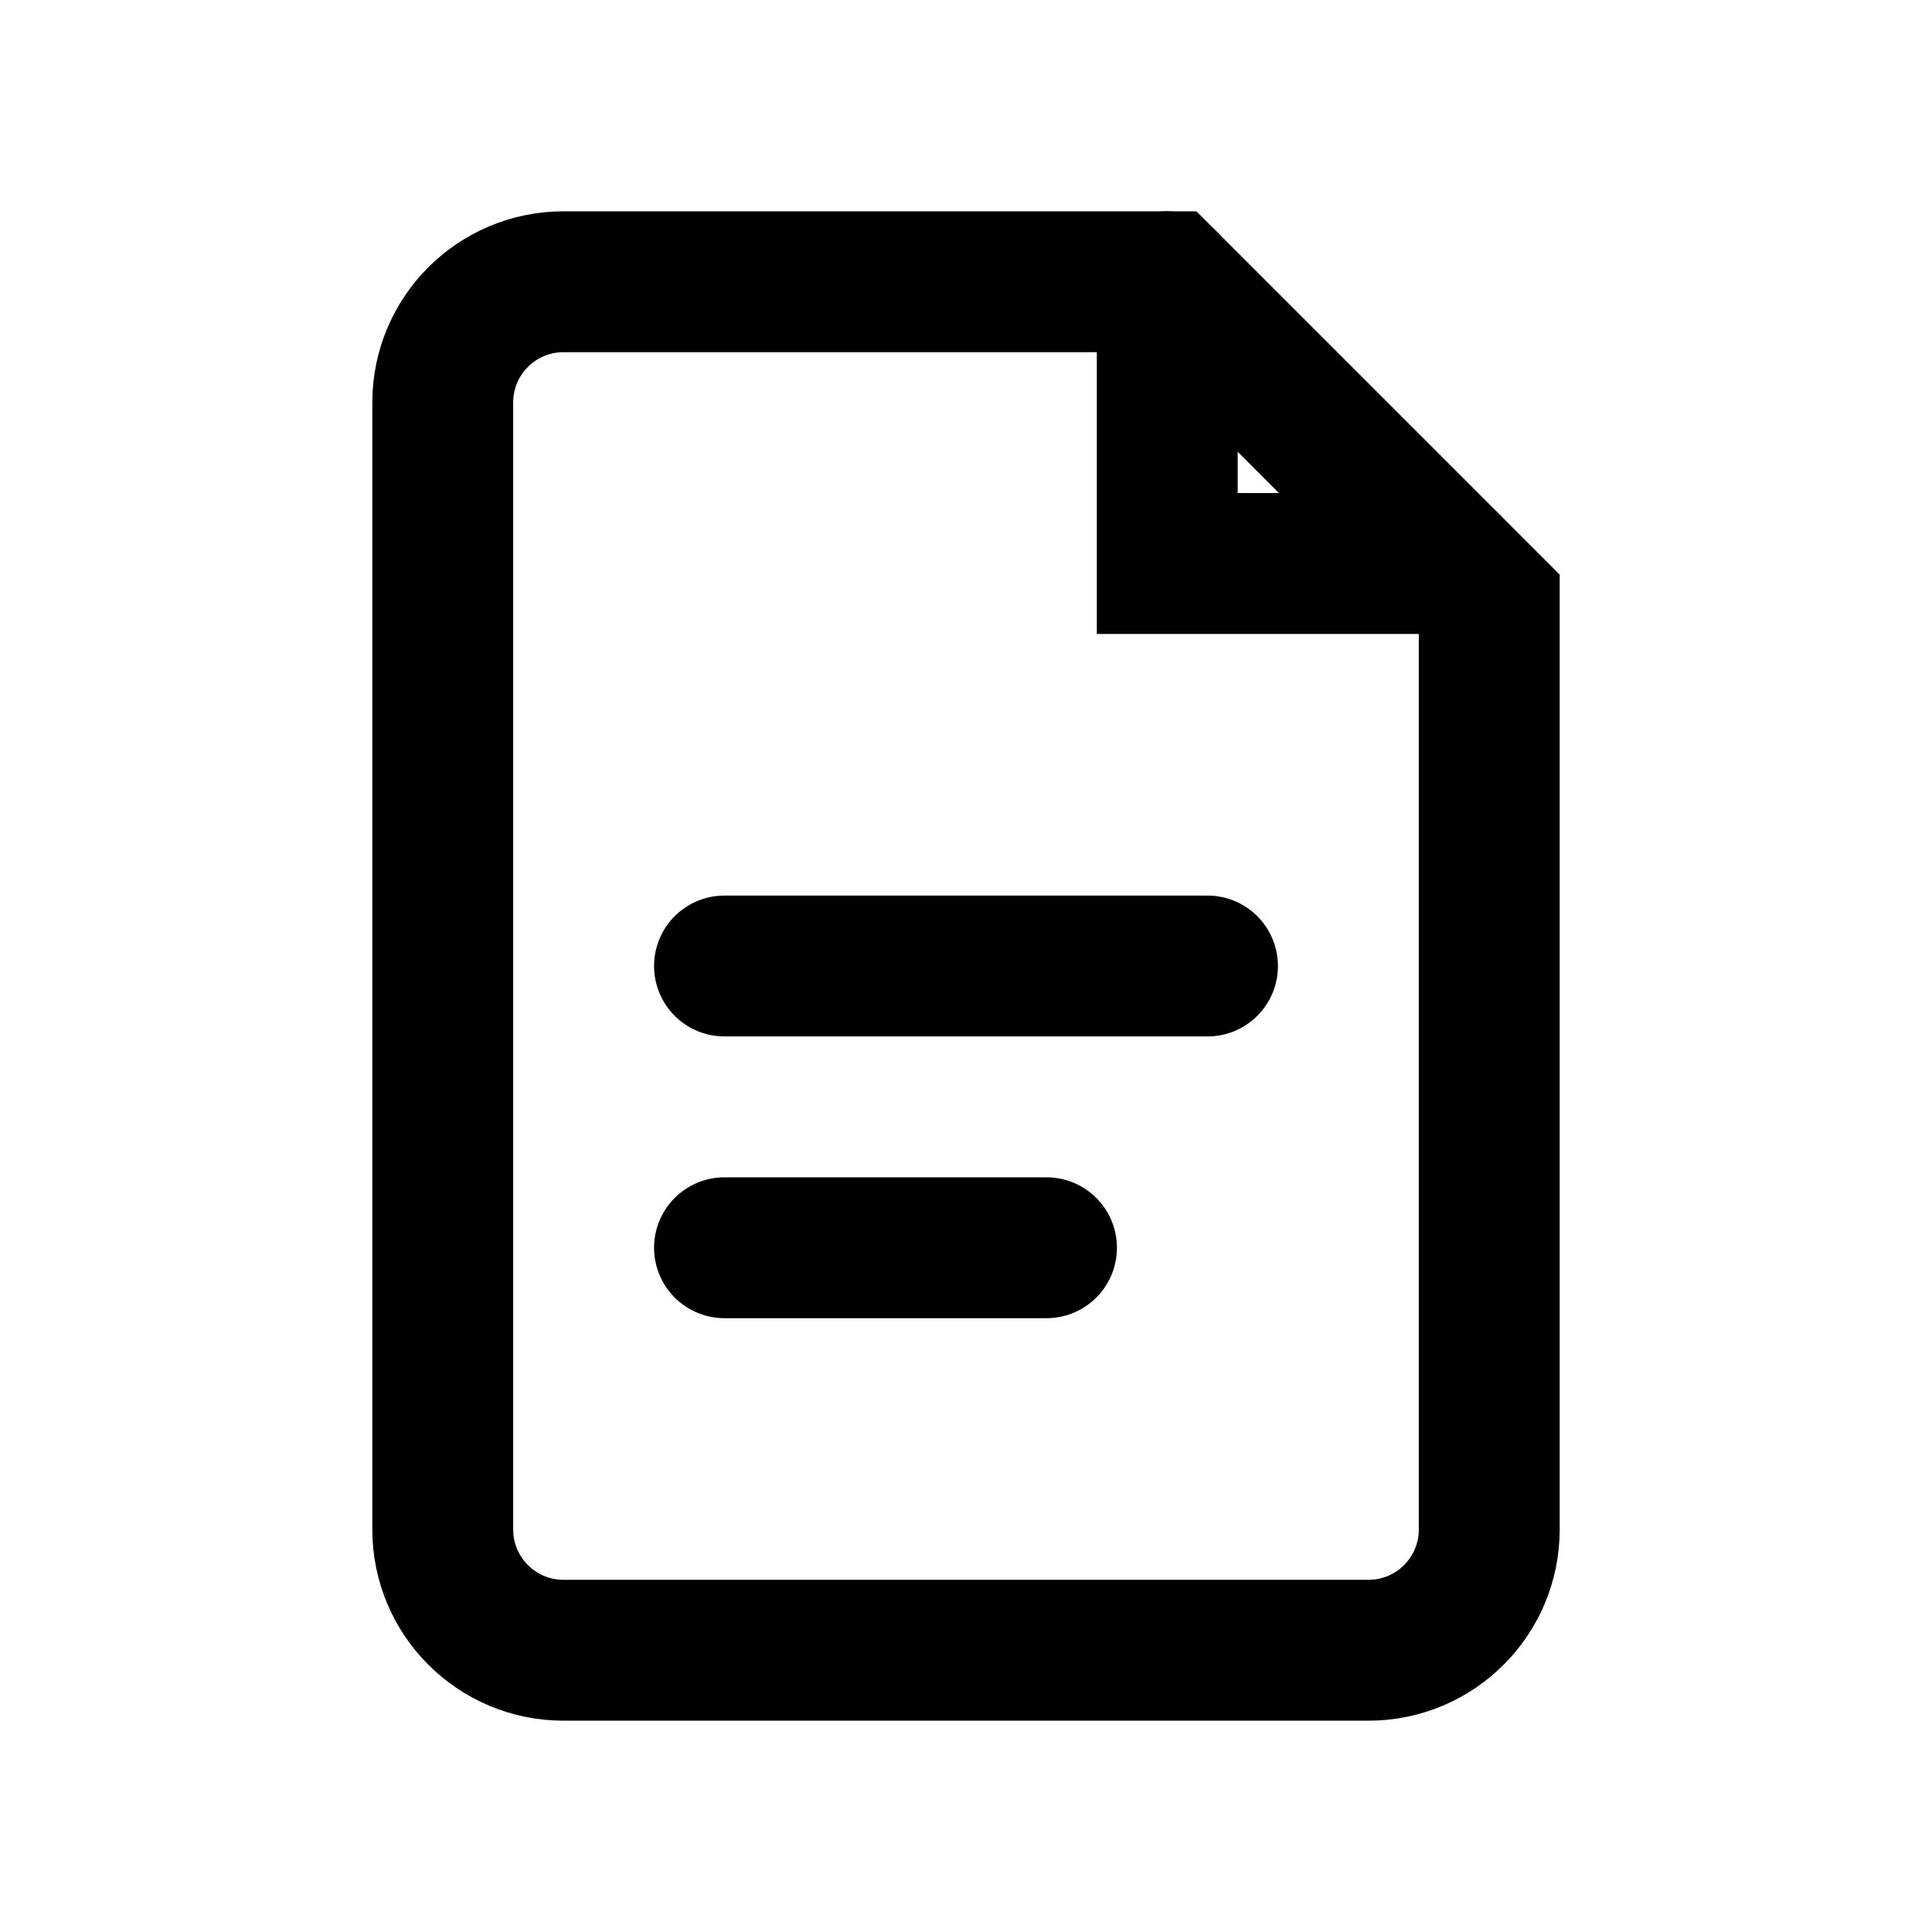
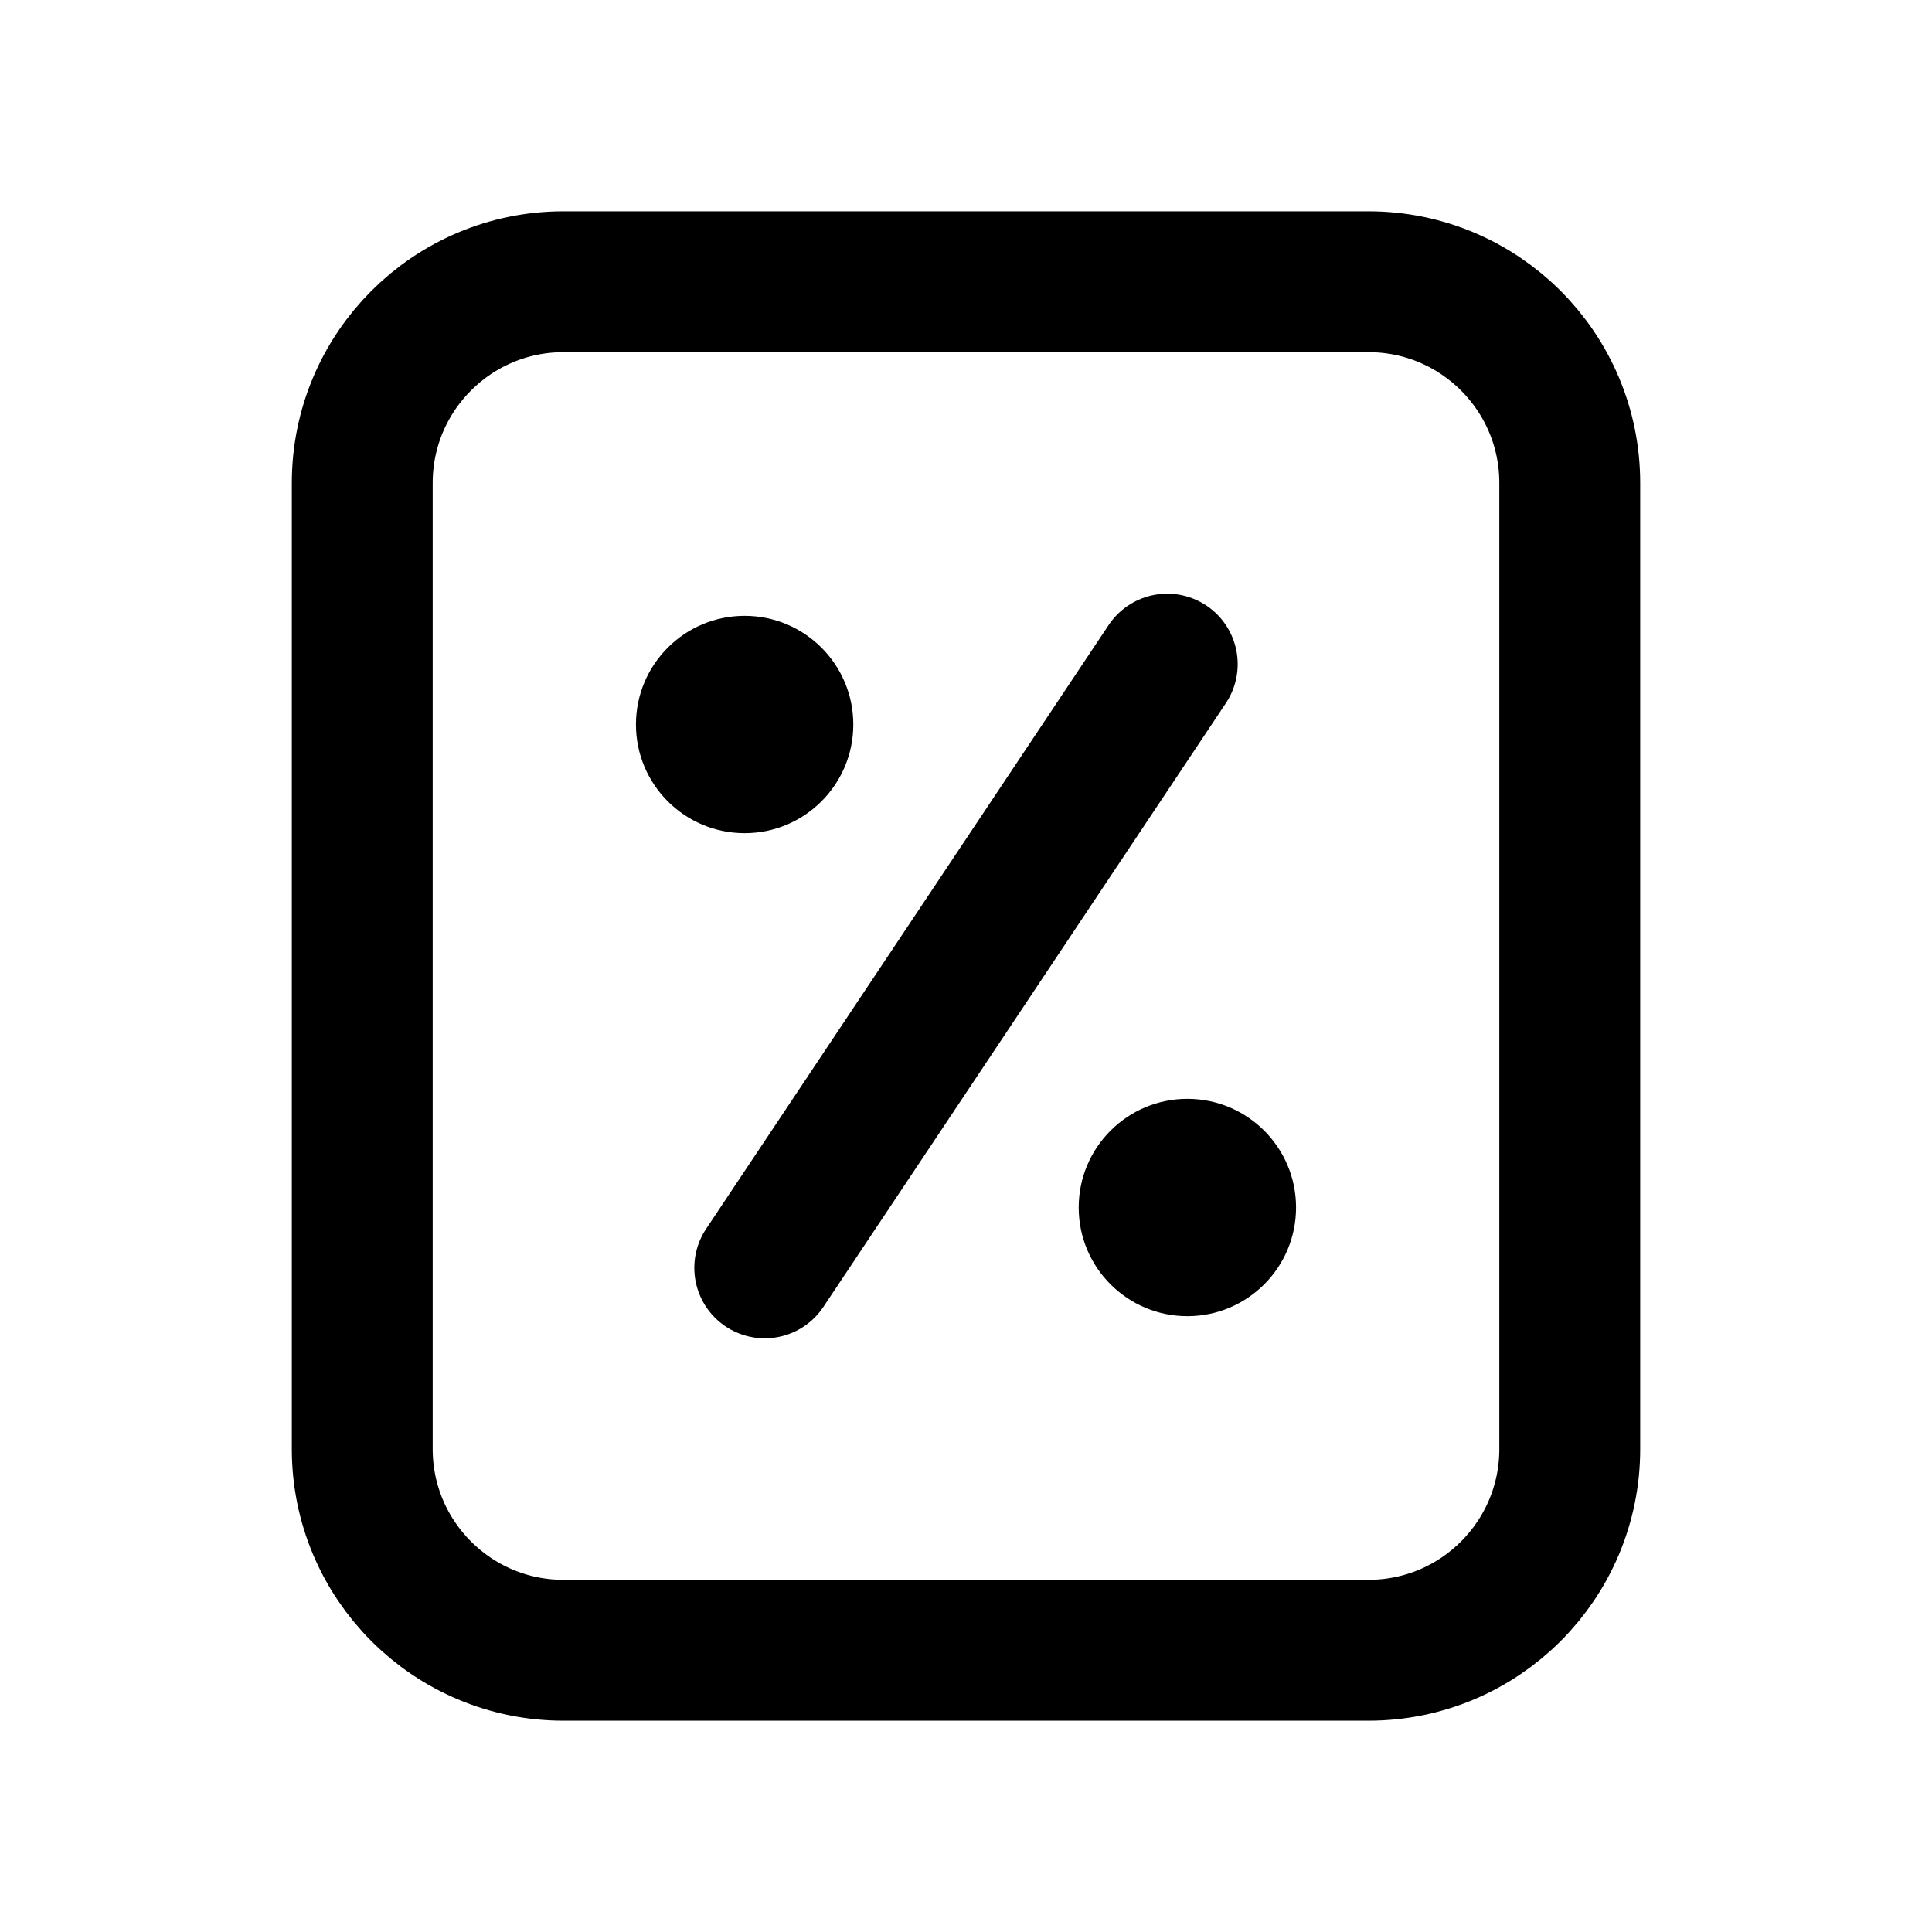
<svg xmlns="http://www.w3.org/2000/svg" viewBox="0 0 24 24" fill="none">
-   <path d="M7 3.5h7.5L18.5 7.5V19A1.5 1.5 0 0 1 17 20.5H7A1.5 1.5 0 0 1 5.5 19V5A1.5 1.5 0 0 1 7 3.5z" stroke="#000" stroke-width="1.75" />
-   <path d="M14.5 3.5V7H18M9 12h6M9 15.5h4" stroke="#000" stroke-width="1.75" stroke-linecap="round" />
+   <rect x="4.5" y="3.5" width="15" height="17" rx="2.5" stroke="#000" stroke-width="1.75" />
+   <circle cx="9.25" cy="9" r="1.35" fill="#000" />
+   <circle cx="14.75" cy="15" r="1.35" fill="#000" />
+   <path d="M14.5 8.25L9.5 15.75" stroke="#000" stroke-width="1.75" stroke-linecap="round" />
</svg>
